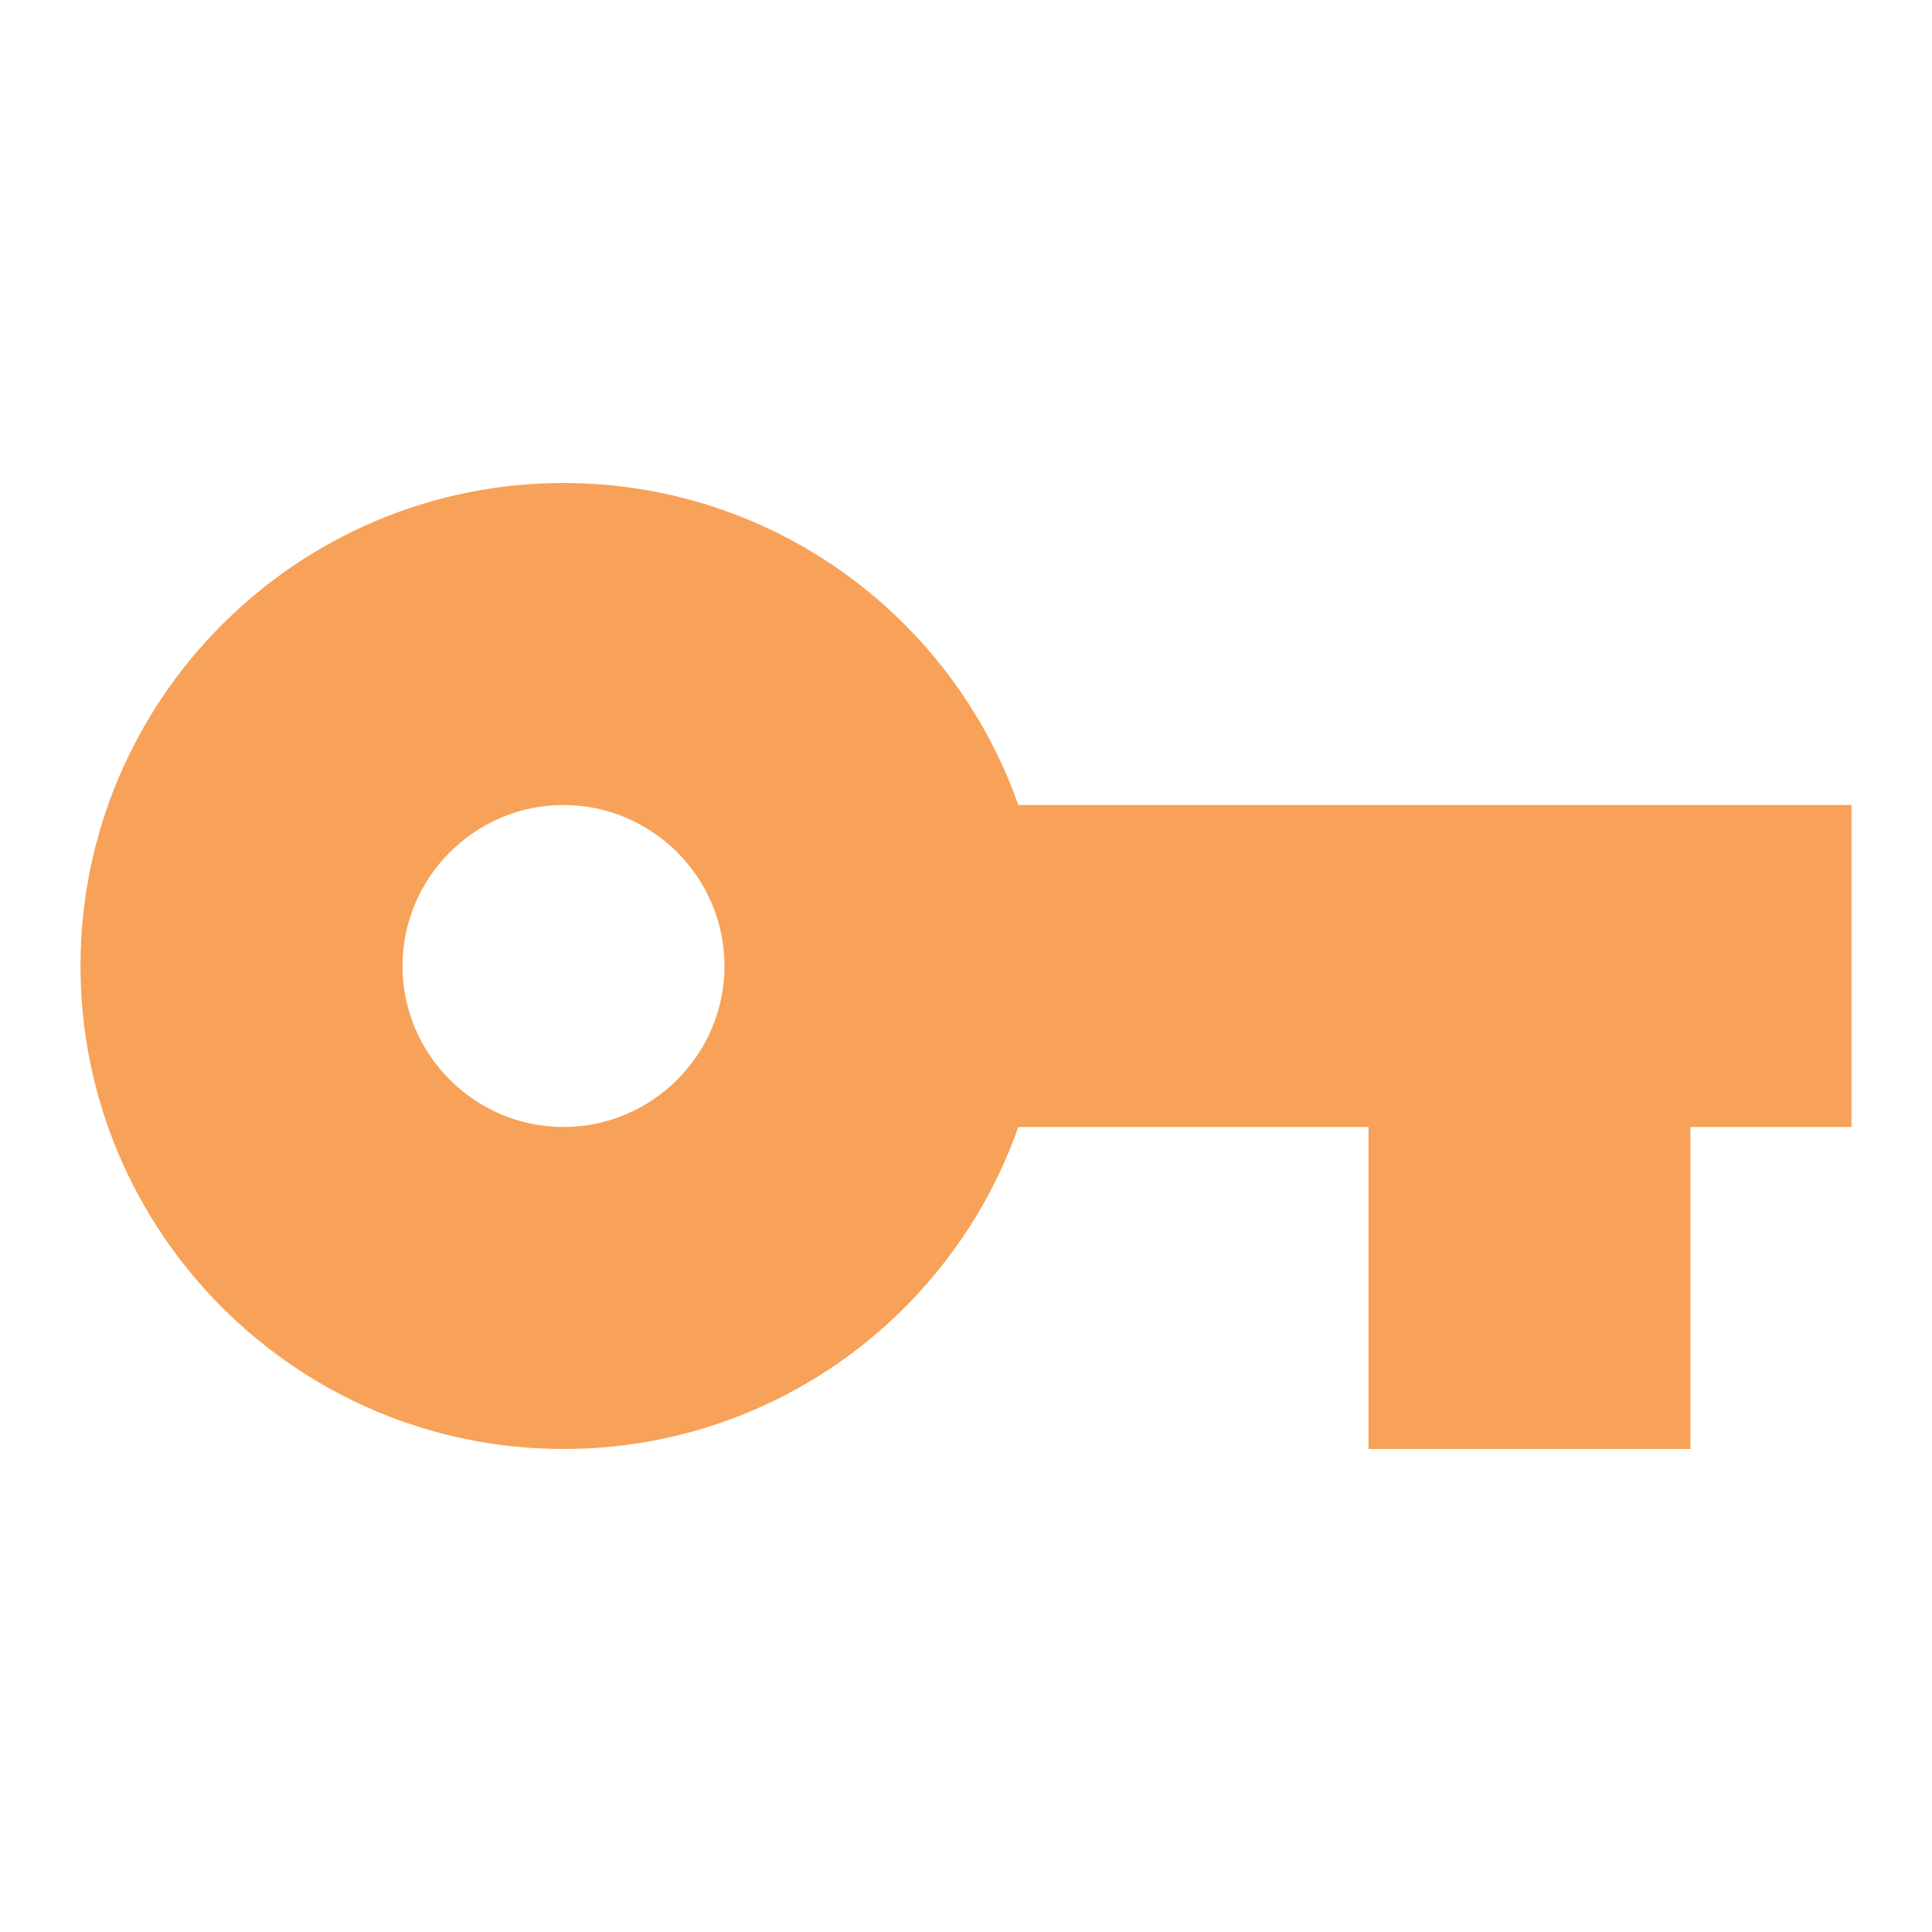
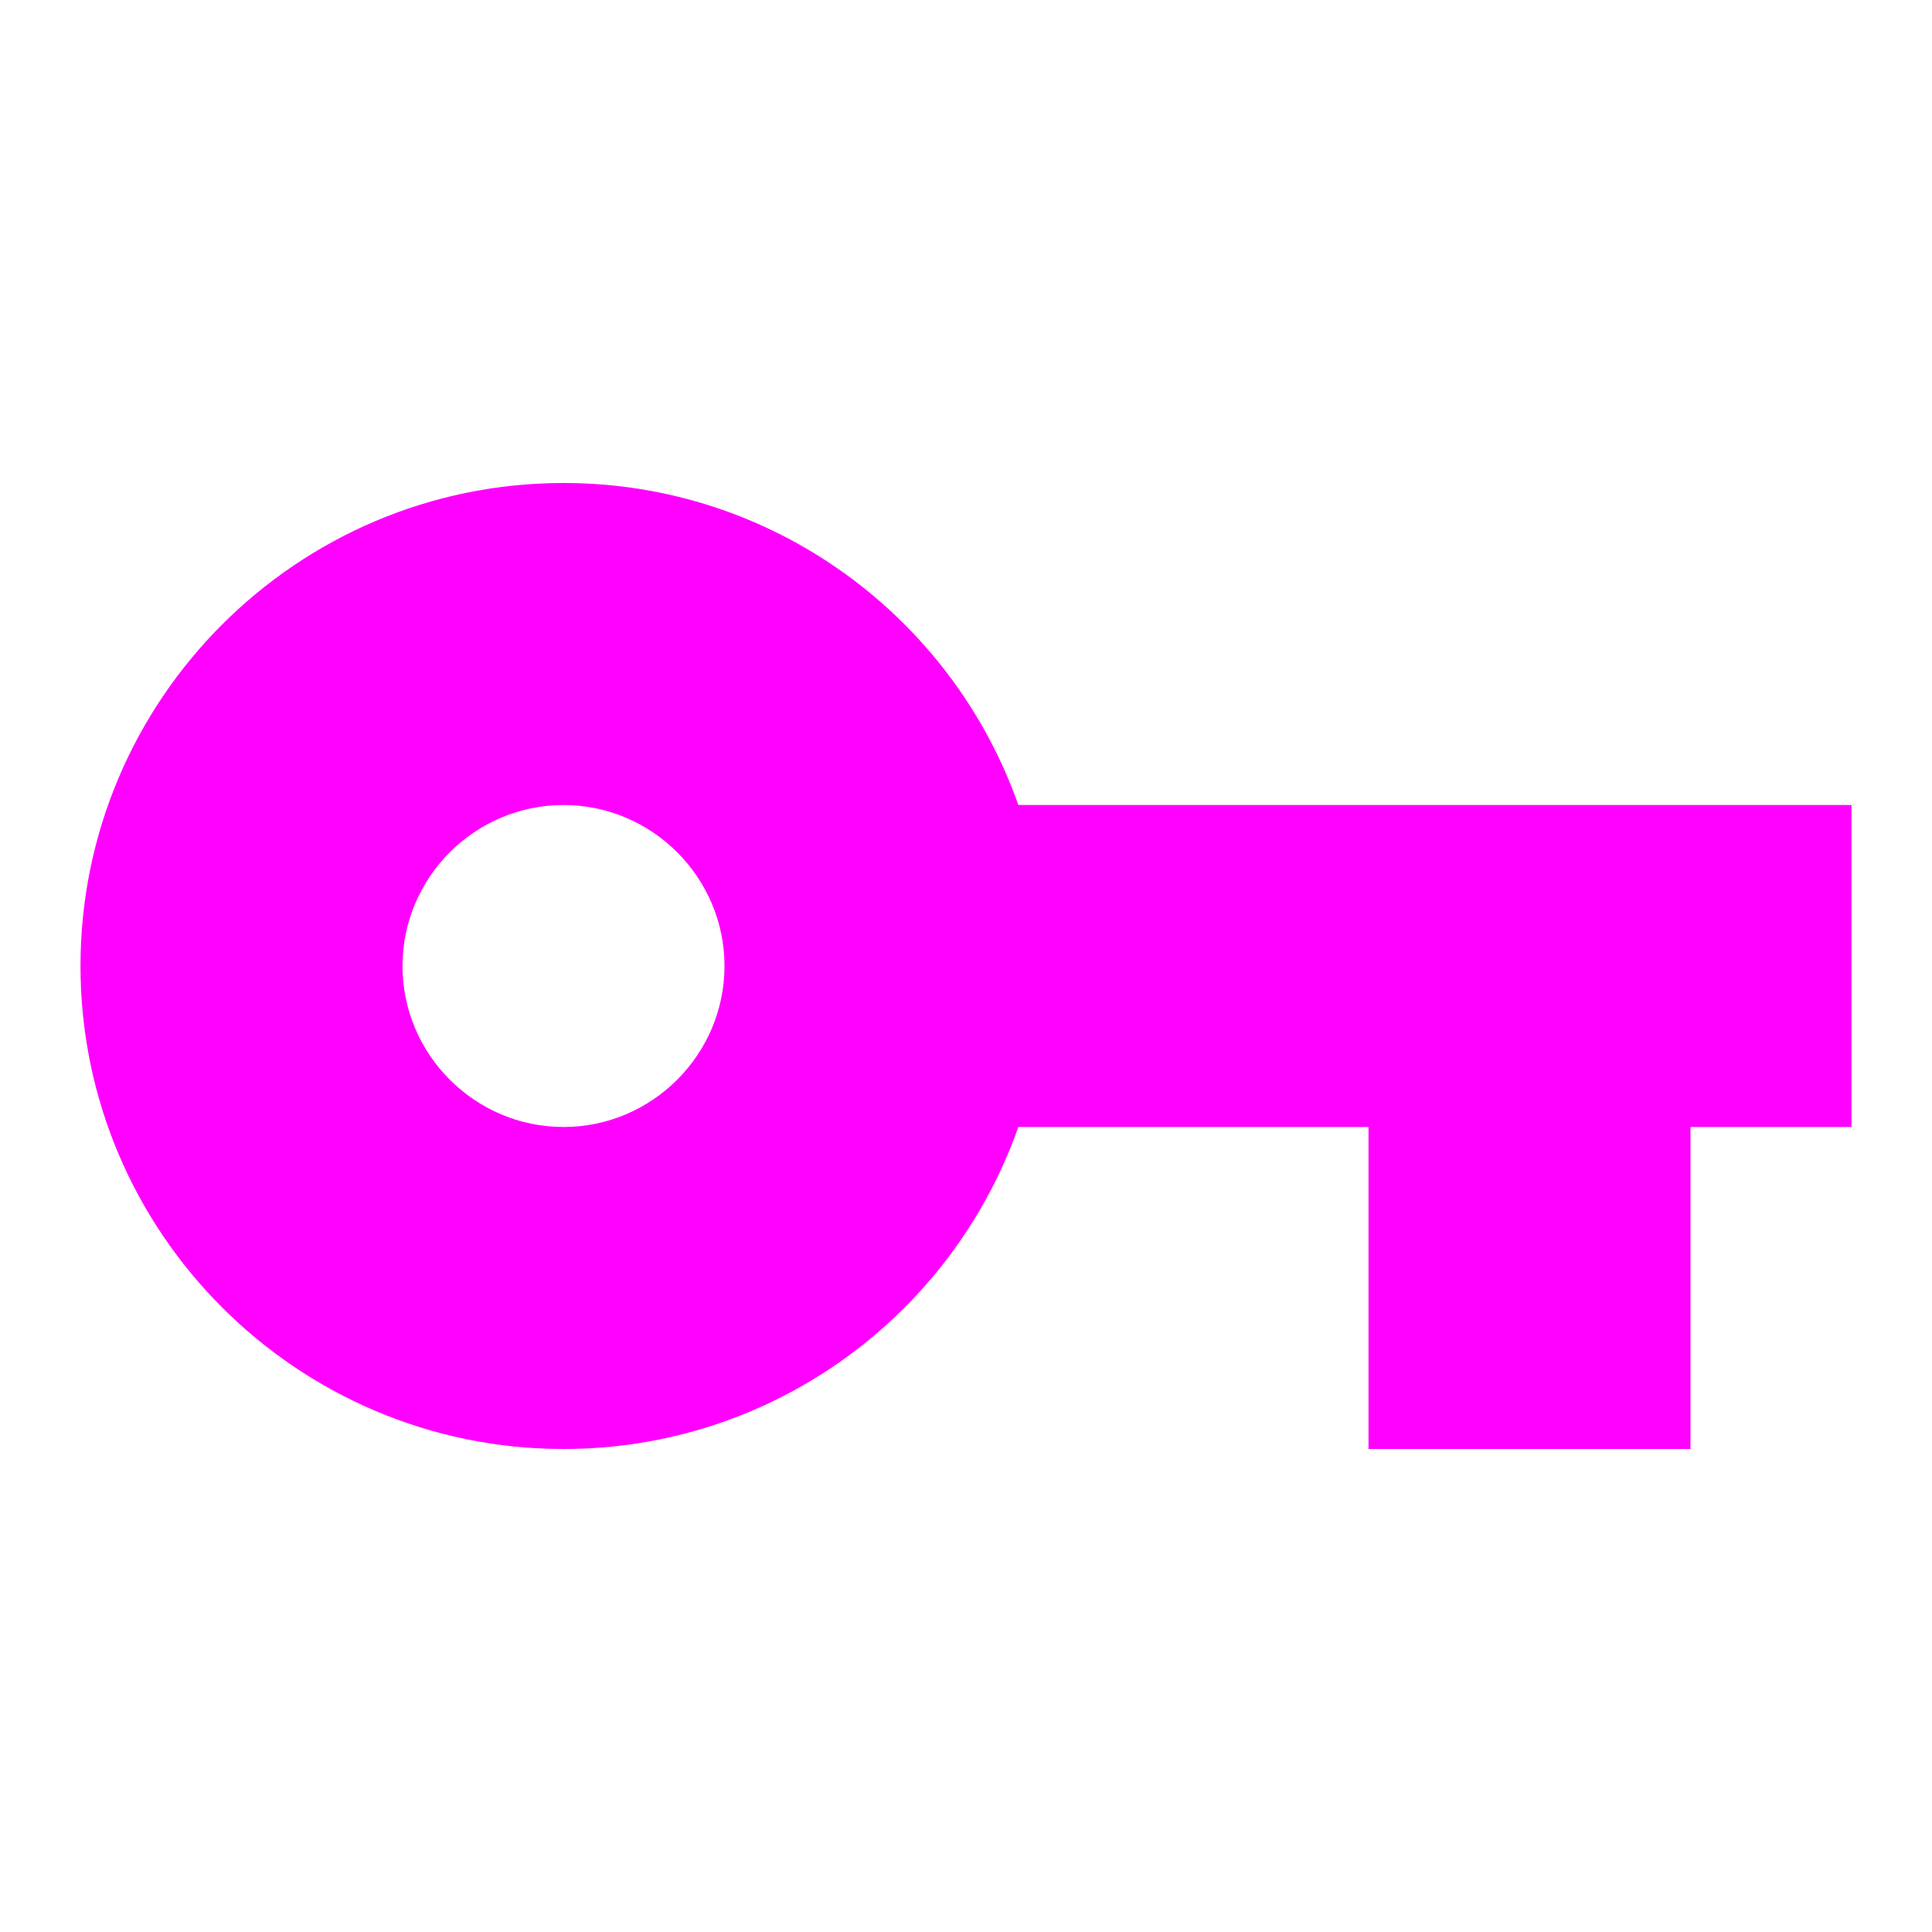
- <svg xmlns="http://www.w3.org/2000/svg" fill="#F7A258" height="48" viewBox="0 0 24 24" width="48">
-   <path d="M0 0h24v24H0z" fill="none" />
-   <path d="M12.65 10C11.83 7.67 9.61 6 7 6c-3.31 0-6 2.69-6 6s2.69 6 6 6c2.61 0 4.83-1.67 5.65-4H17v4h4v-4h2v-4H12.65zM7 14c-1.1 0-2-.9-2-2s.9-2 2-2 2 .9 2 2-.9 2-2 2z" />
+ <svg xmlns="http://www.w3.org/2000/svg" fill="#F7A258" height="48" viewBox="0 0 24 24" width="48" id="svg2" version="1.1">
+   <defs id="defs10" />
+   <path d="M0 0h24v24H0z" fill="none" id="path4" />
+   <path d="M12.65 10C11.83 7.67 9.61 6 7 6c-3.31 0-6 2.69-6 6s2.69 6 6 6c2.61 0 4.83-1.67 5.65-4H17v4h4v-4h2v-4H12.65zM7 14c-1.1 0-2-.9-2-2s.9-2 2-2 2 .9 2 2-.9 2-2 2z" id="path6" style="fill:#ff00ff" />
</svg>
